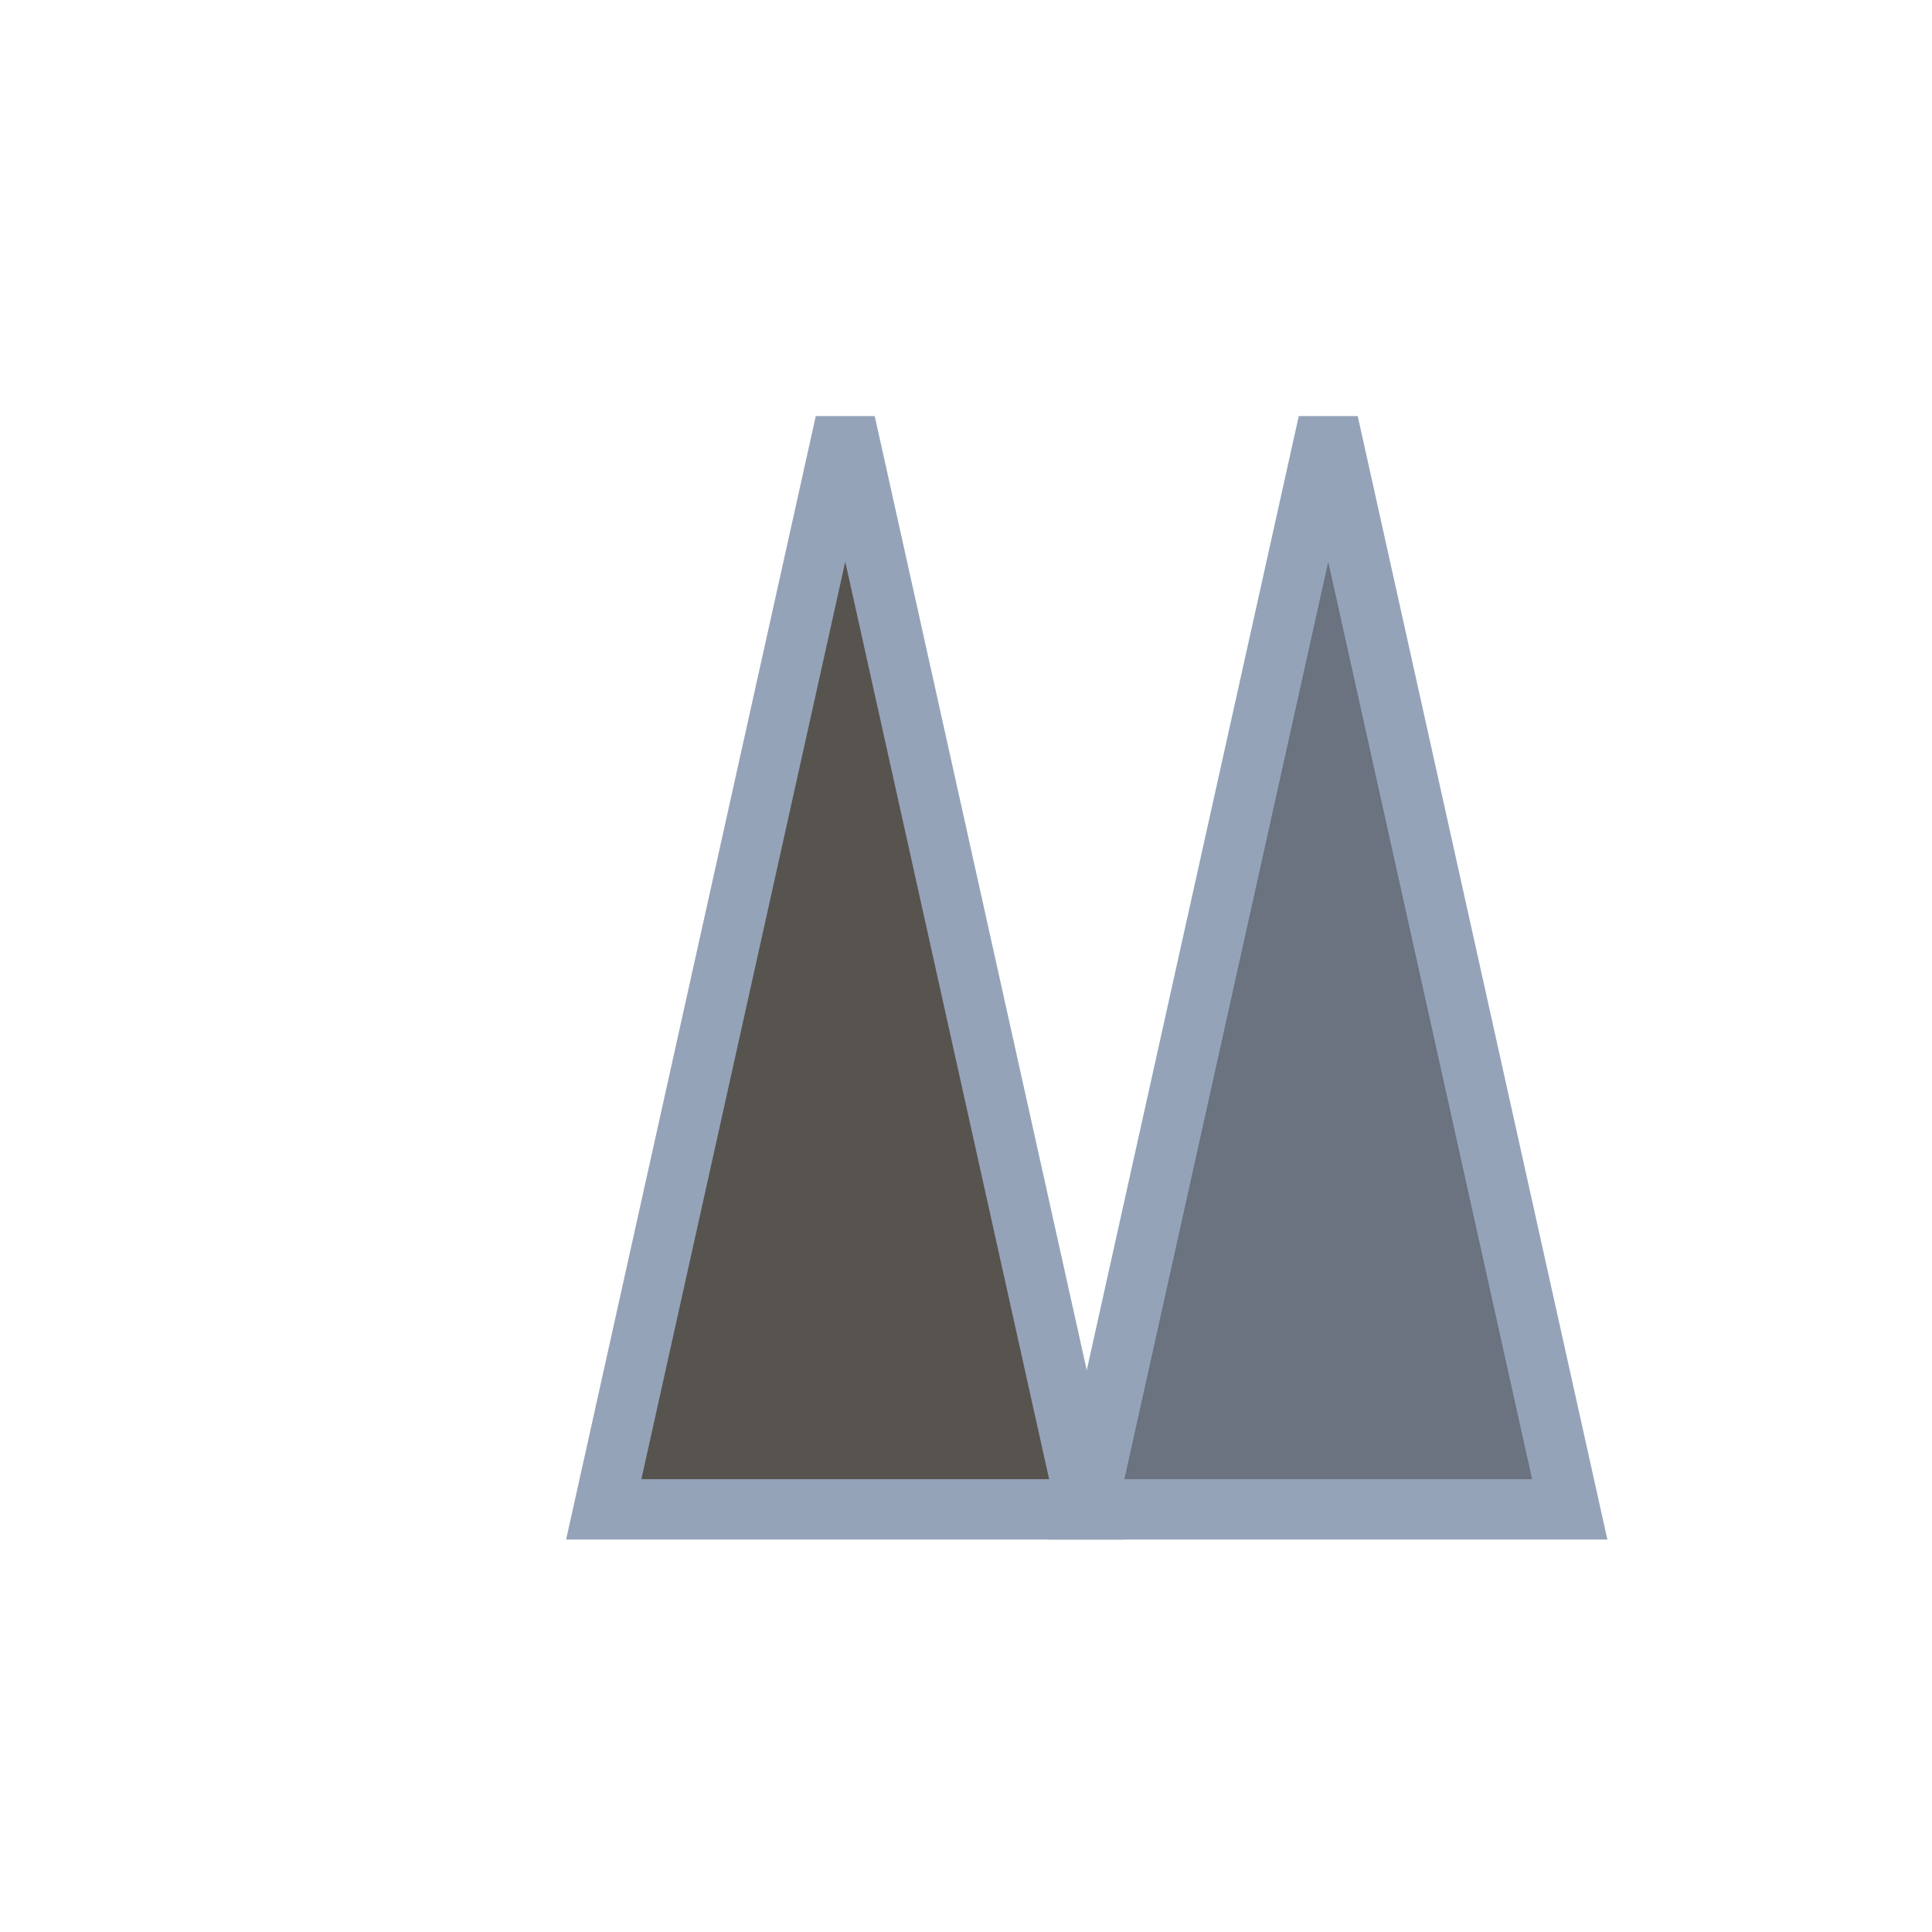
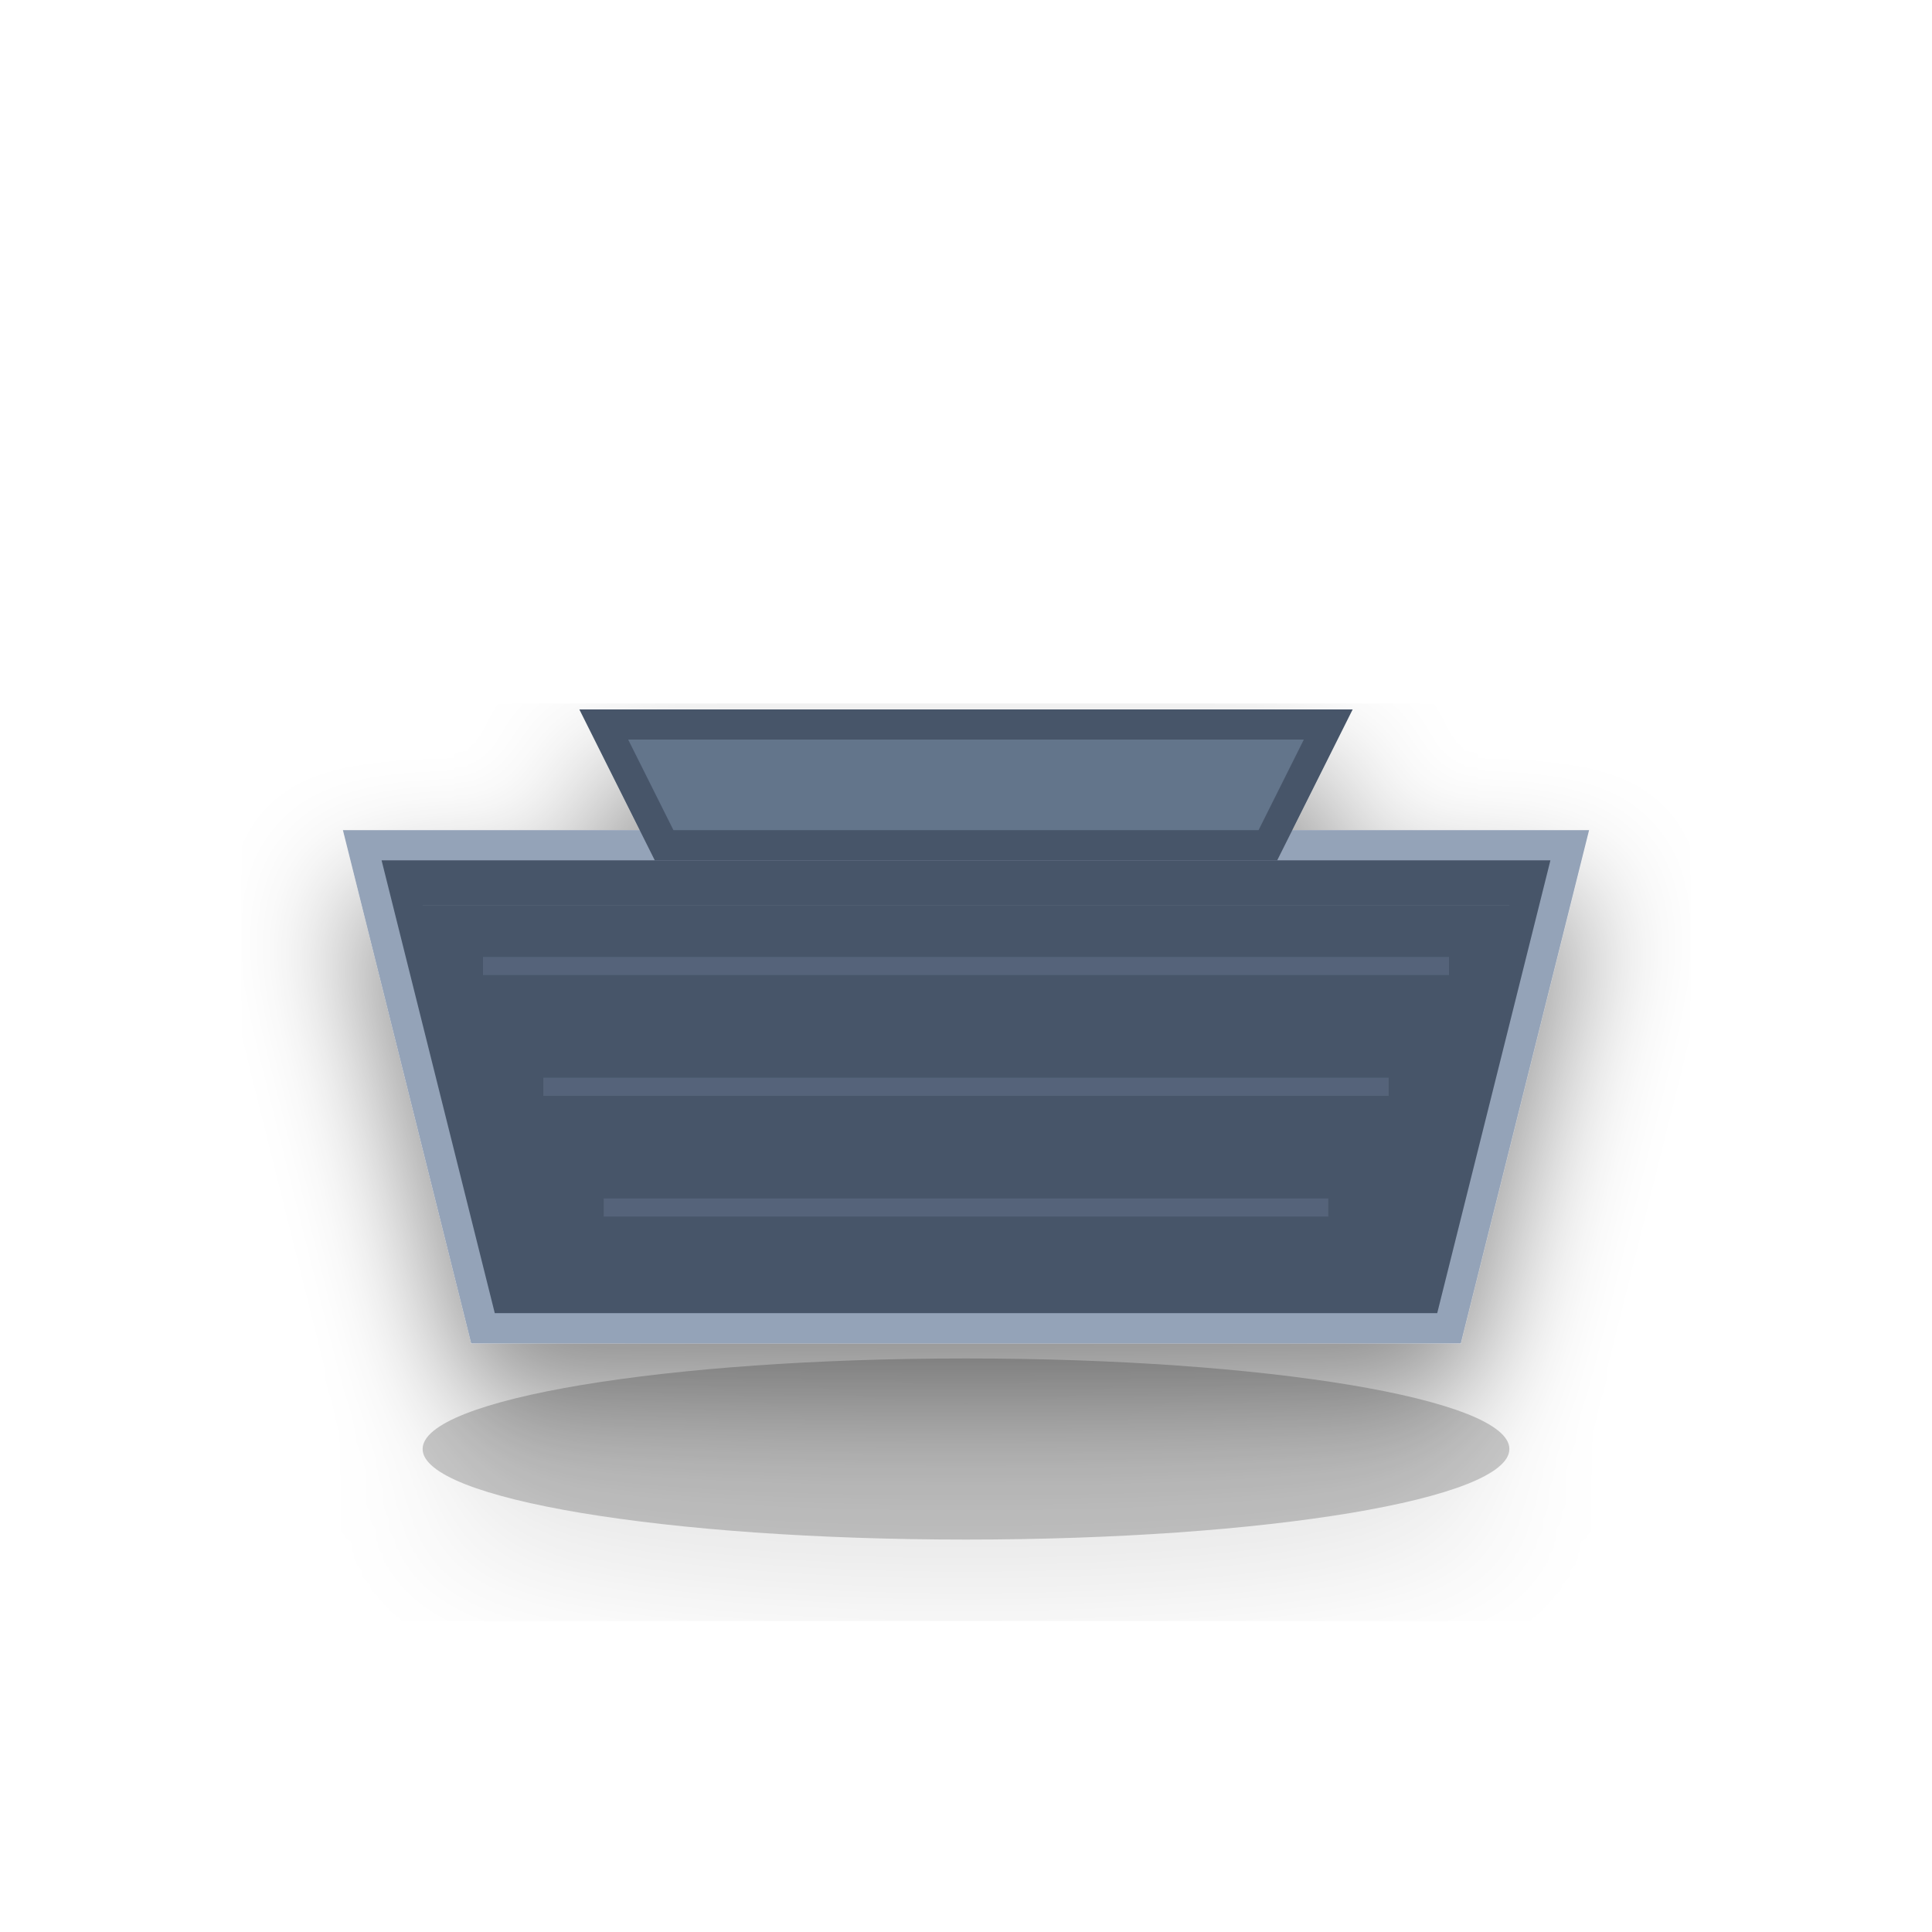
- <svg xmlns="http://www.w3.org/2000/svg" viewBox="0 0 64 64">
-   <path d="M20 50 L28 14 L36 50 Z" fill="#57534e" stroke="#94a3b8" stroke-width="2" />
-   <path d="M36 50 L44 14 L52 50 Z" fill="#6b7280" stroke="#94a3b8" stroke-width="2" />
+ <svg xmlns="http://www.w3.org/2000/svg" viewBox="0 0 64 64" role="img" aria-label="Iron ingot">
+   <defs>
+     <linearGradient id="irM" x1="0" y1="0" x2="1" y2="1">
+       <stop stop-color="#cbd5e1" />
+       <stop stop-color="#475569" />
+     </linearGradient>
+     <linearGradient id="irH" x1="0" y1="0" x2="0" y2="1">
+       <stop stop-color="#fff" stop-opacity="0.35" />
+       <stop stop-color="#fff" stop-opacity="0" />
+     </linearGradient>
+     <filter id="irS">
+       <feDropShadow dx="0" dy="2" stdDeviation="2" flood-opacity="0.45" />
+     </filter>
+   </defs>
+   <g filter="url(#irS)">
+     <path d="M12 28 L52 28 L48 44 L16 44 Z" fill="url(#irM)" stroke="#94a3b8" />
+     <path d="M14 30 L50 30 L47 42 L17 42 Z" fill="url(#irH)" />
+     <path d="M16 32 H48 M18 36 H46 M20 40 H44" stroke="#64748b" stroke-width="0.6" opacity="0.5" />
+     <path d="M20 24 L44 24 L42 28 H22 Z" fill="#64748b" stroke="#475569" />
+     <ellipse cx="32" cy="48" rx="18" ry="3" fill="#000" opacity="0.2" />
+   </g>
</svg>
